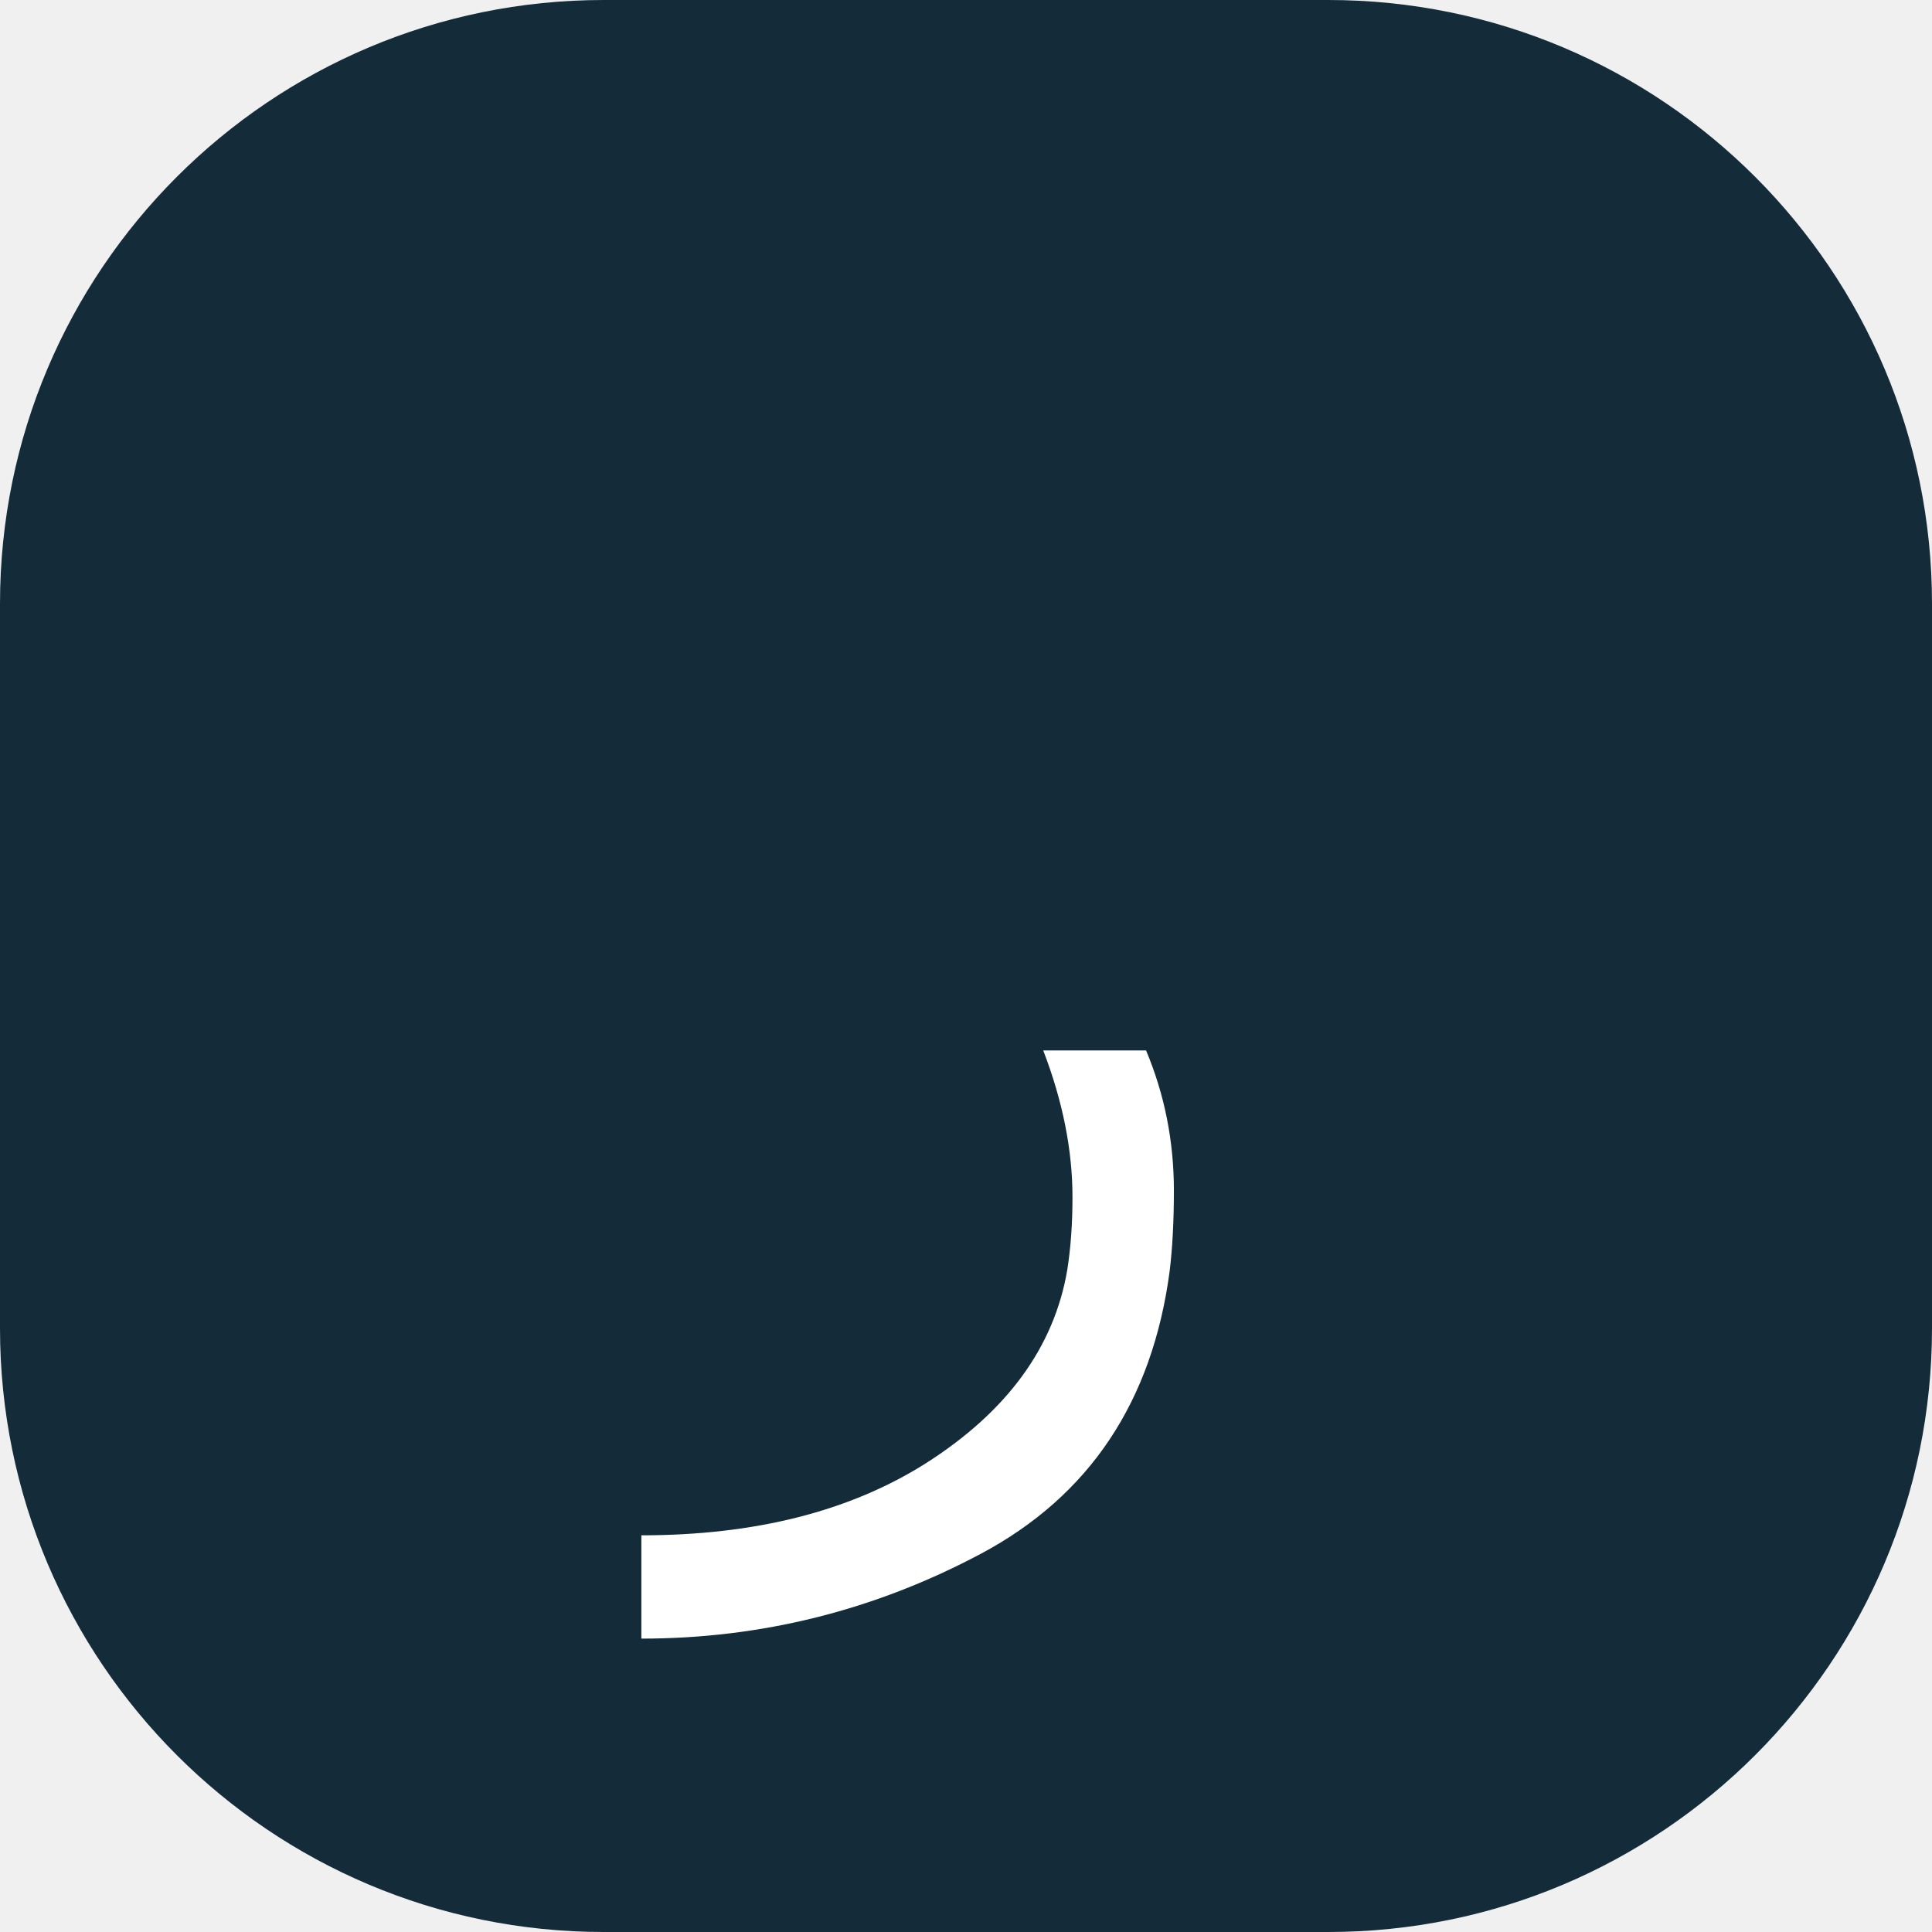
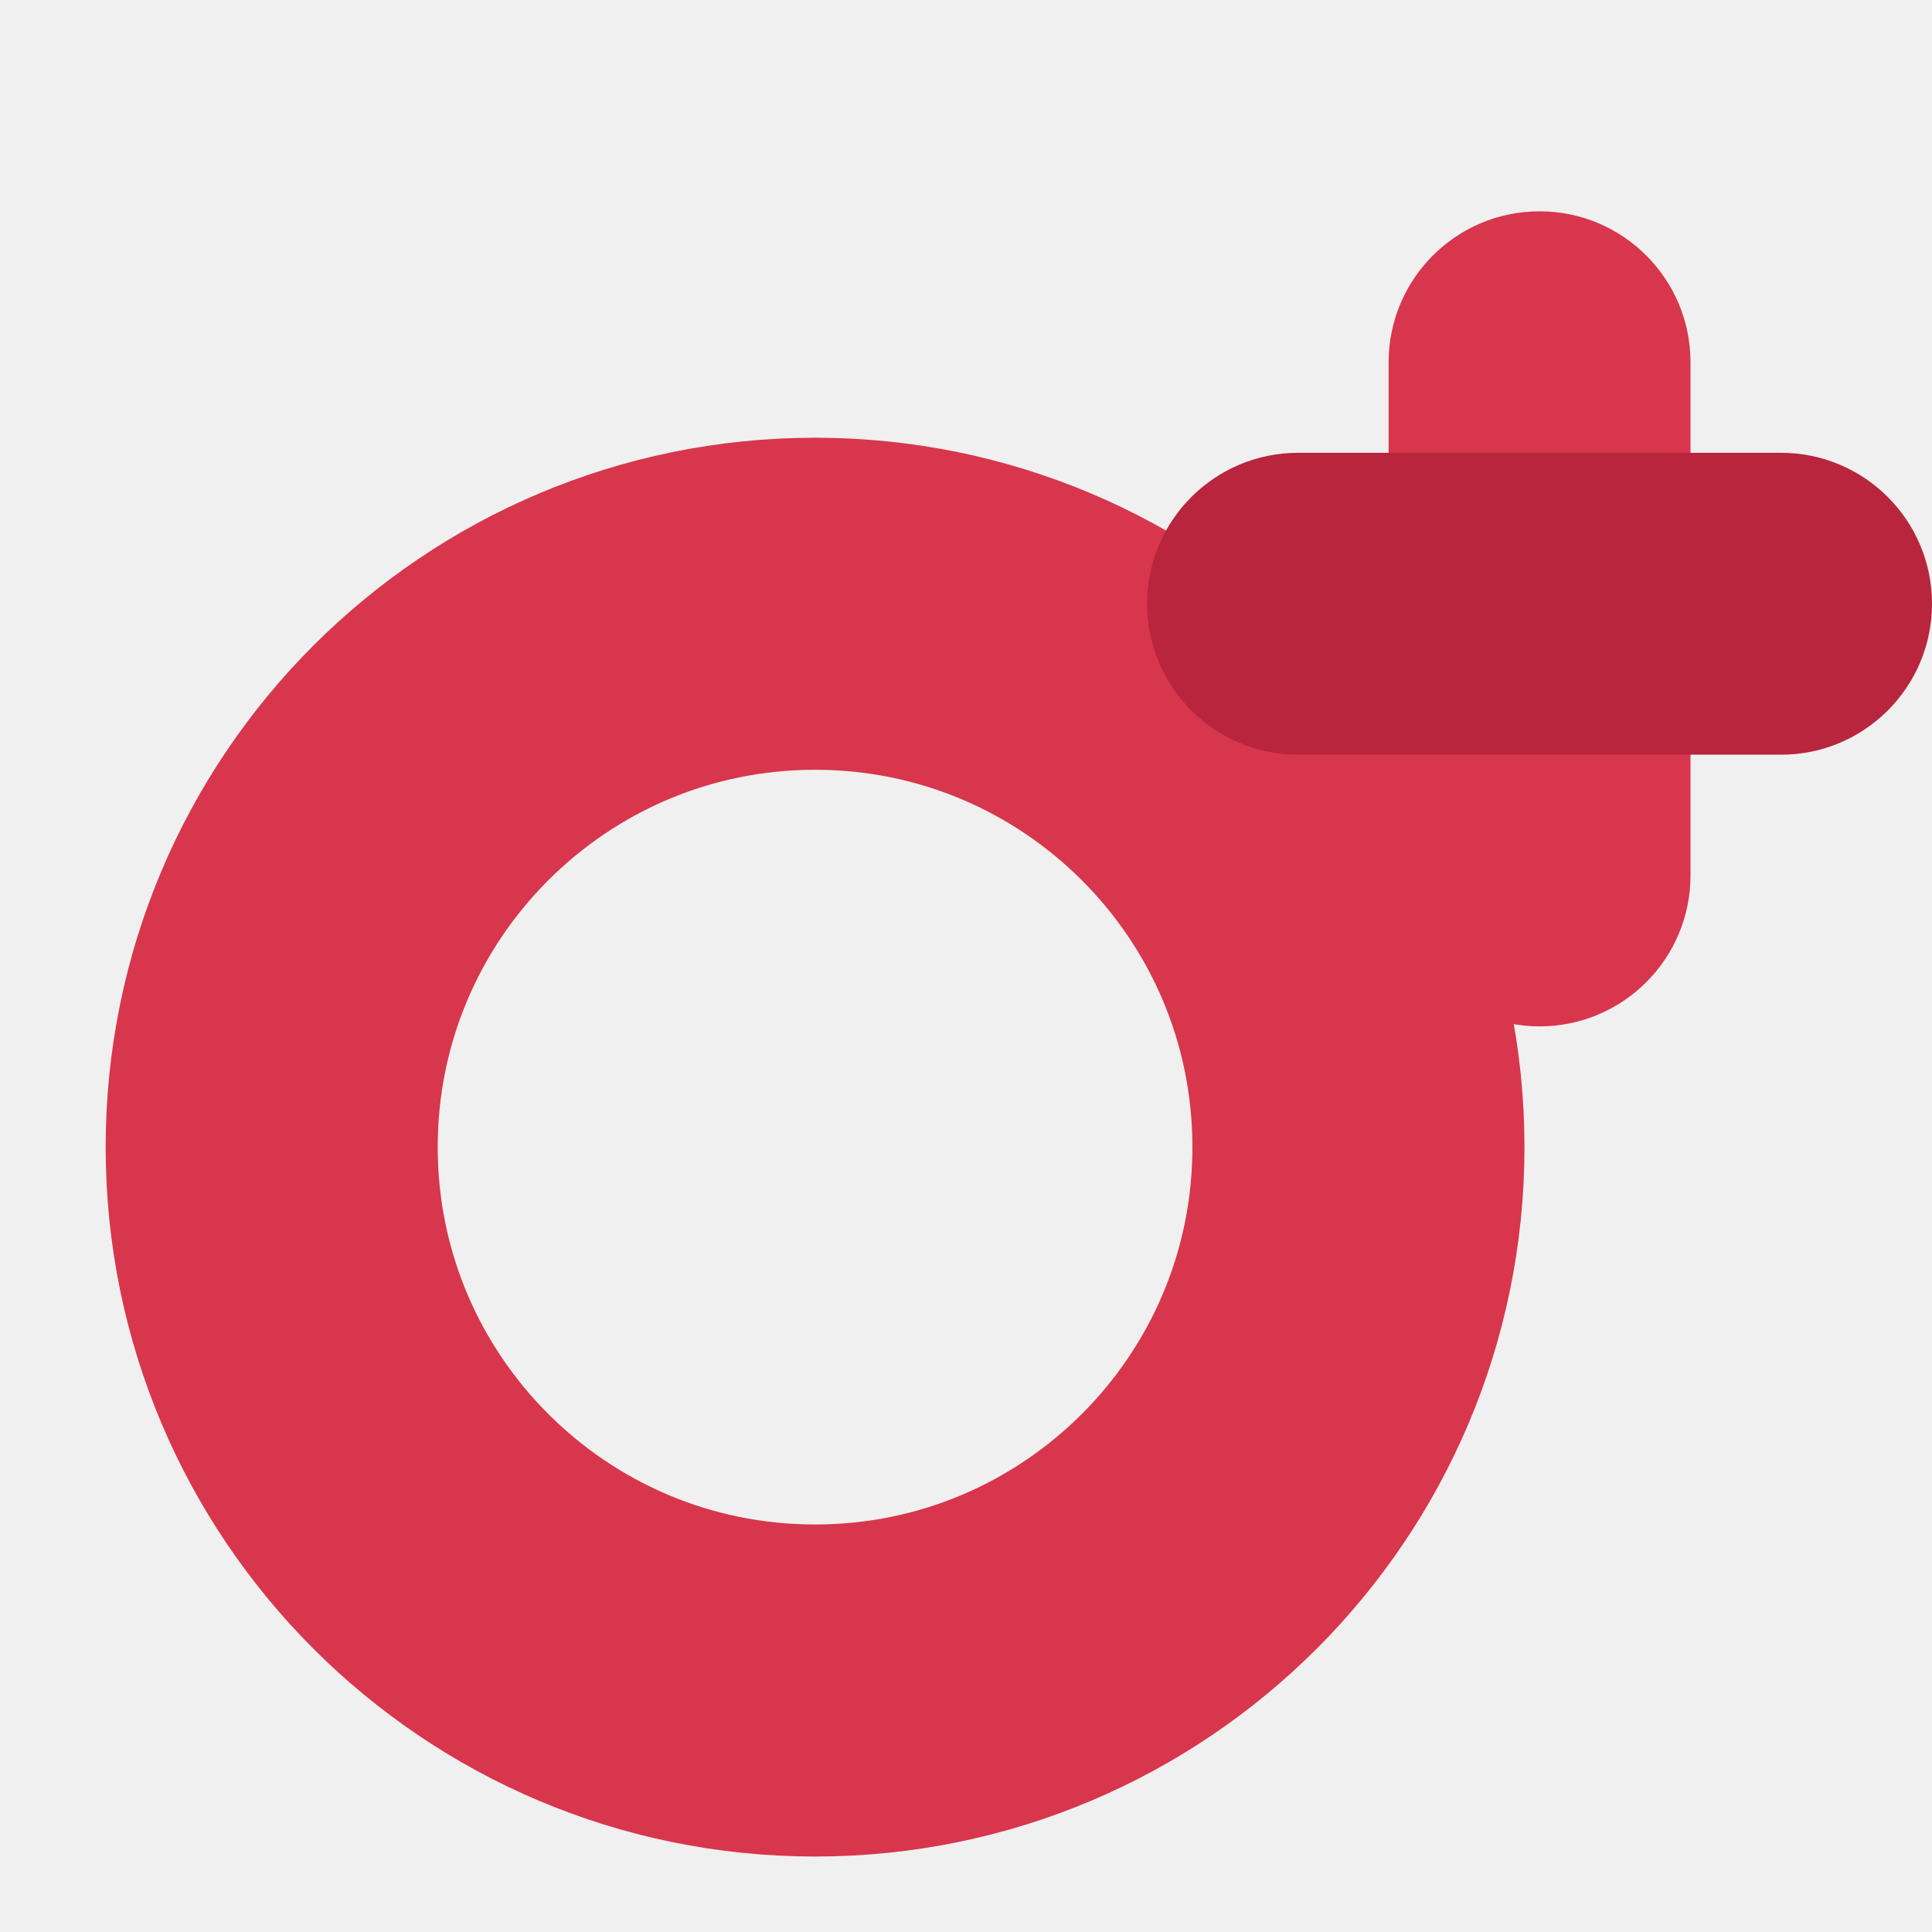
<svg xmlns="http://www.w3.org/2000/svg" viewBox="0 0 64 64">
-   <rect width="64" height="64" rx="20" fill="#142c3a" />
-   <text x="32" y="45" text-anchor="middle" font-size="38" font-family="sans-serif" fill="#fff">ر</text>
+   <circle cx="27" cy="38" r="18" fill="none" stroke="#d8364d" stroke-width="11" />
+   <rect x="46" y="7" width="10" height="27" rx="5" fill="#d8364d" />
+   <rect x="38" y="15" width="26" height="10" rx="5" fill="#b8253c" />
</svg>
